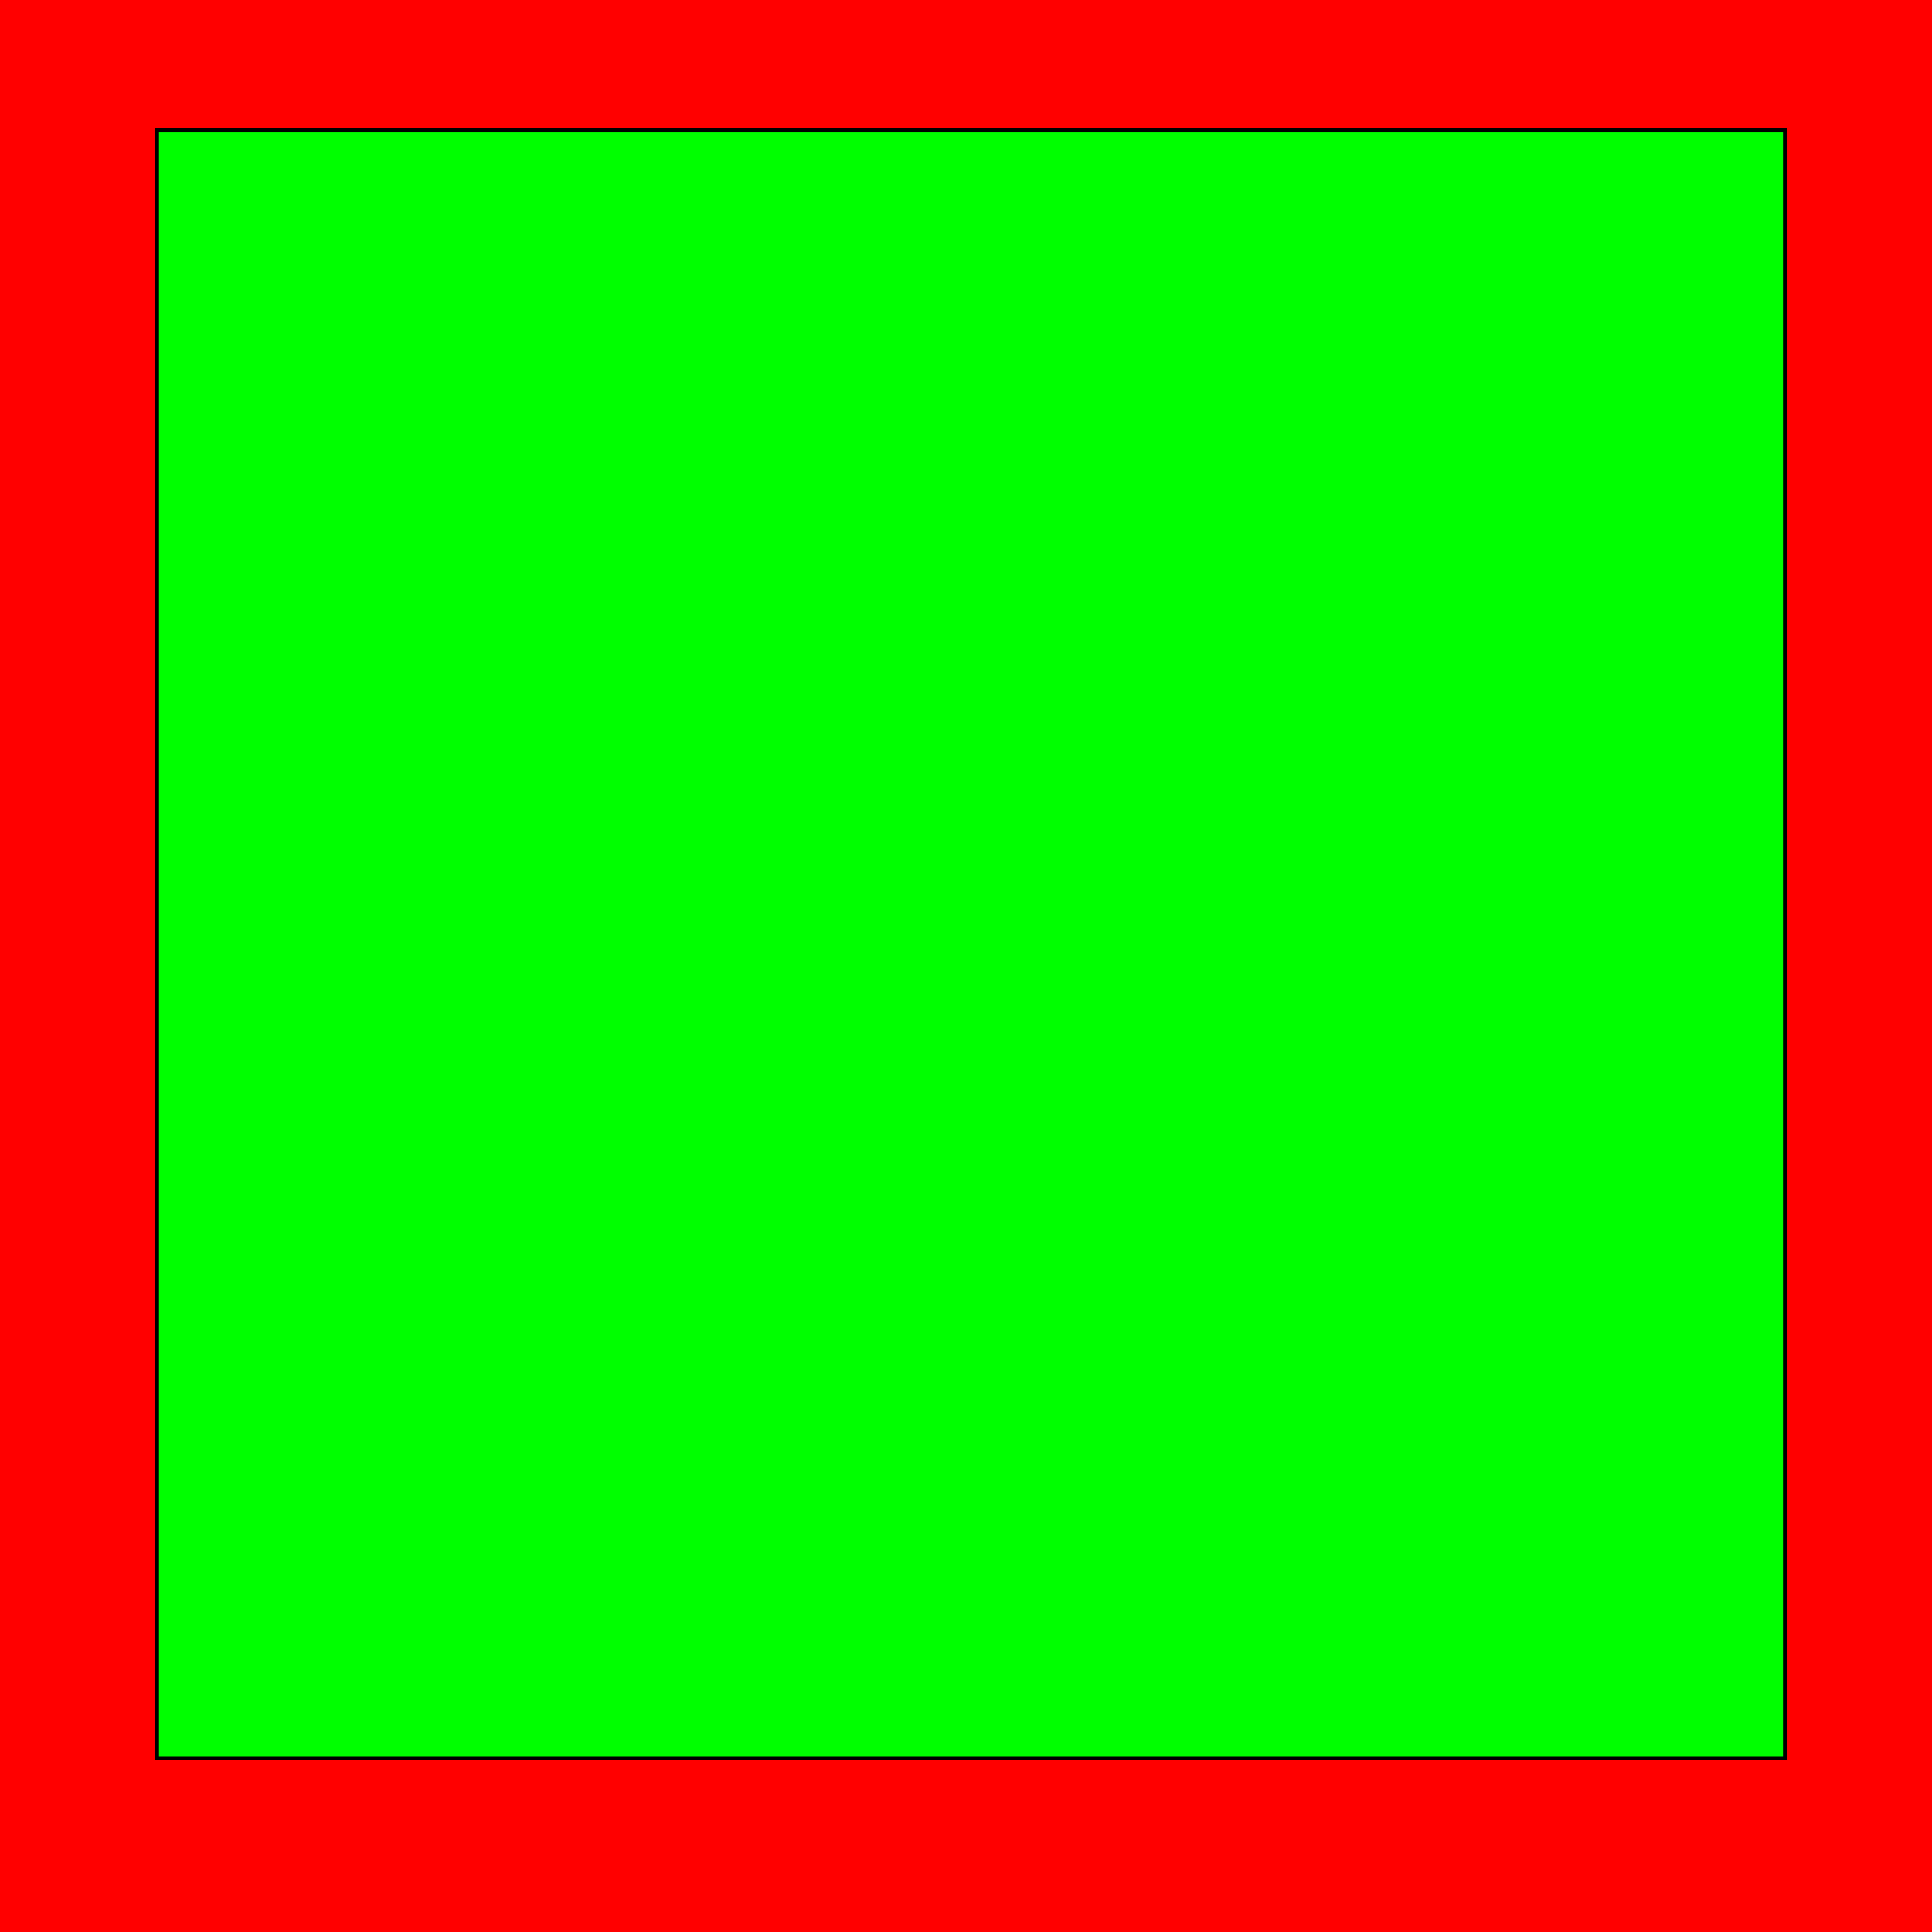
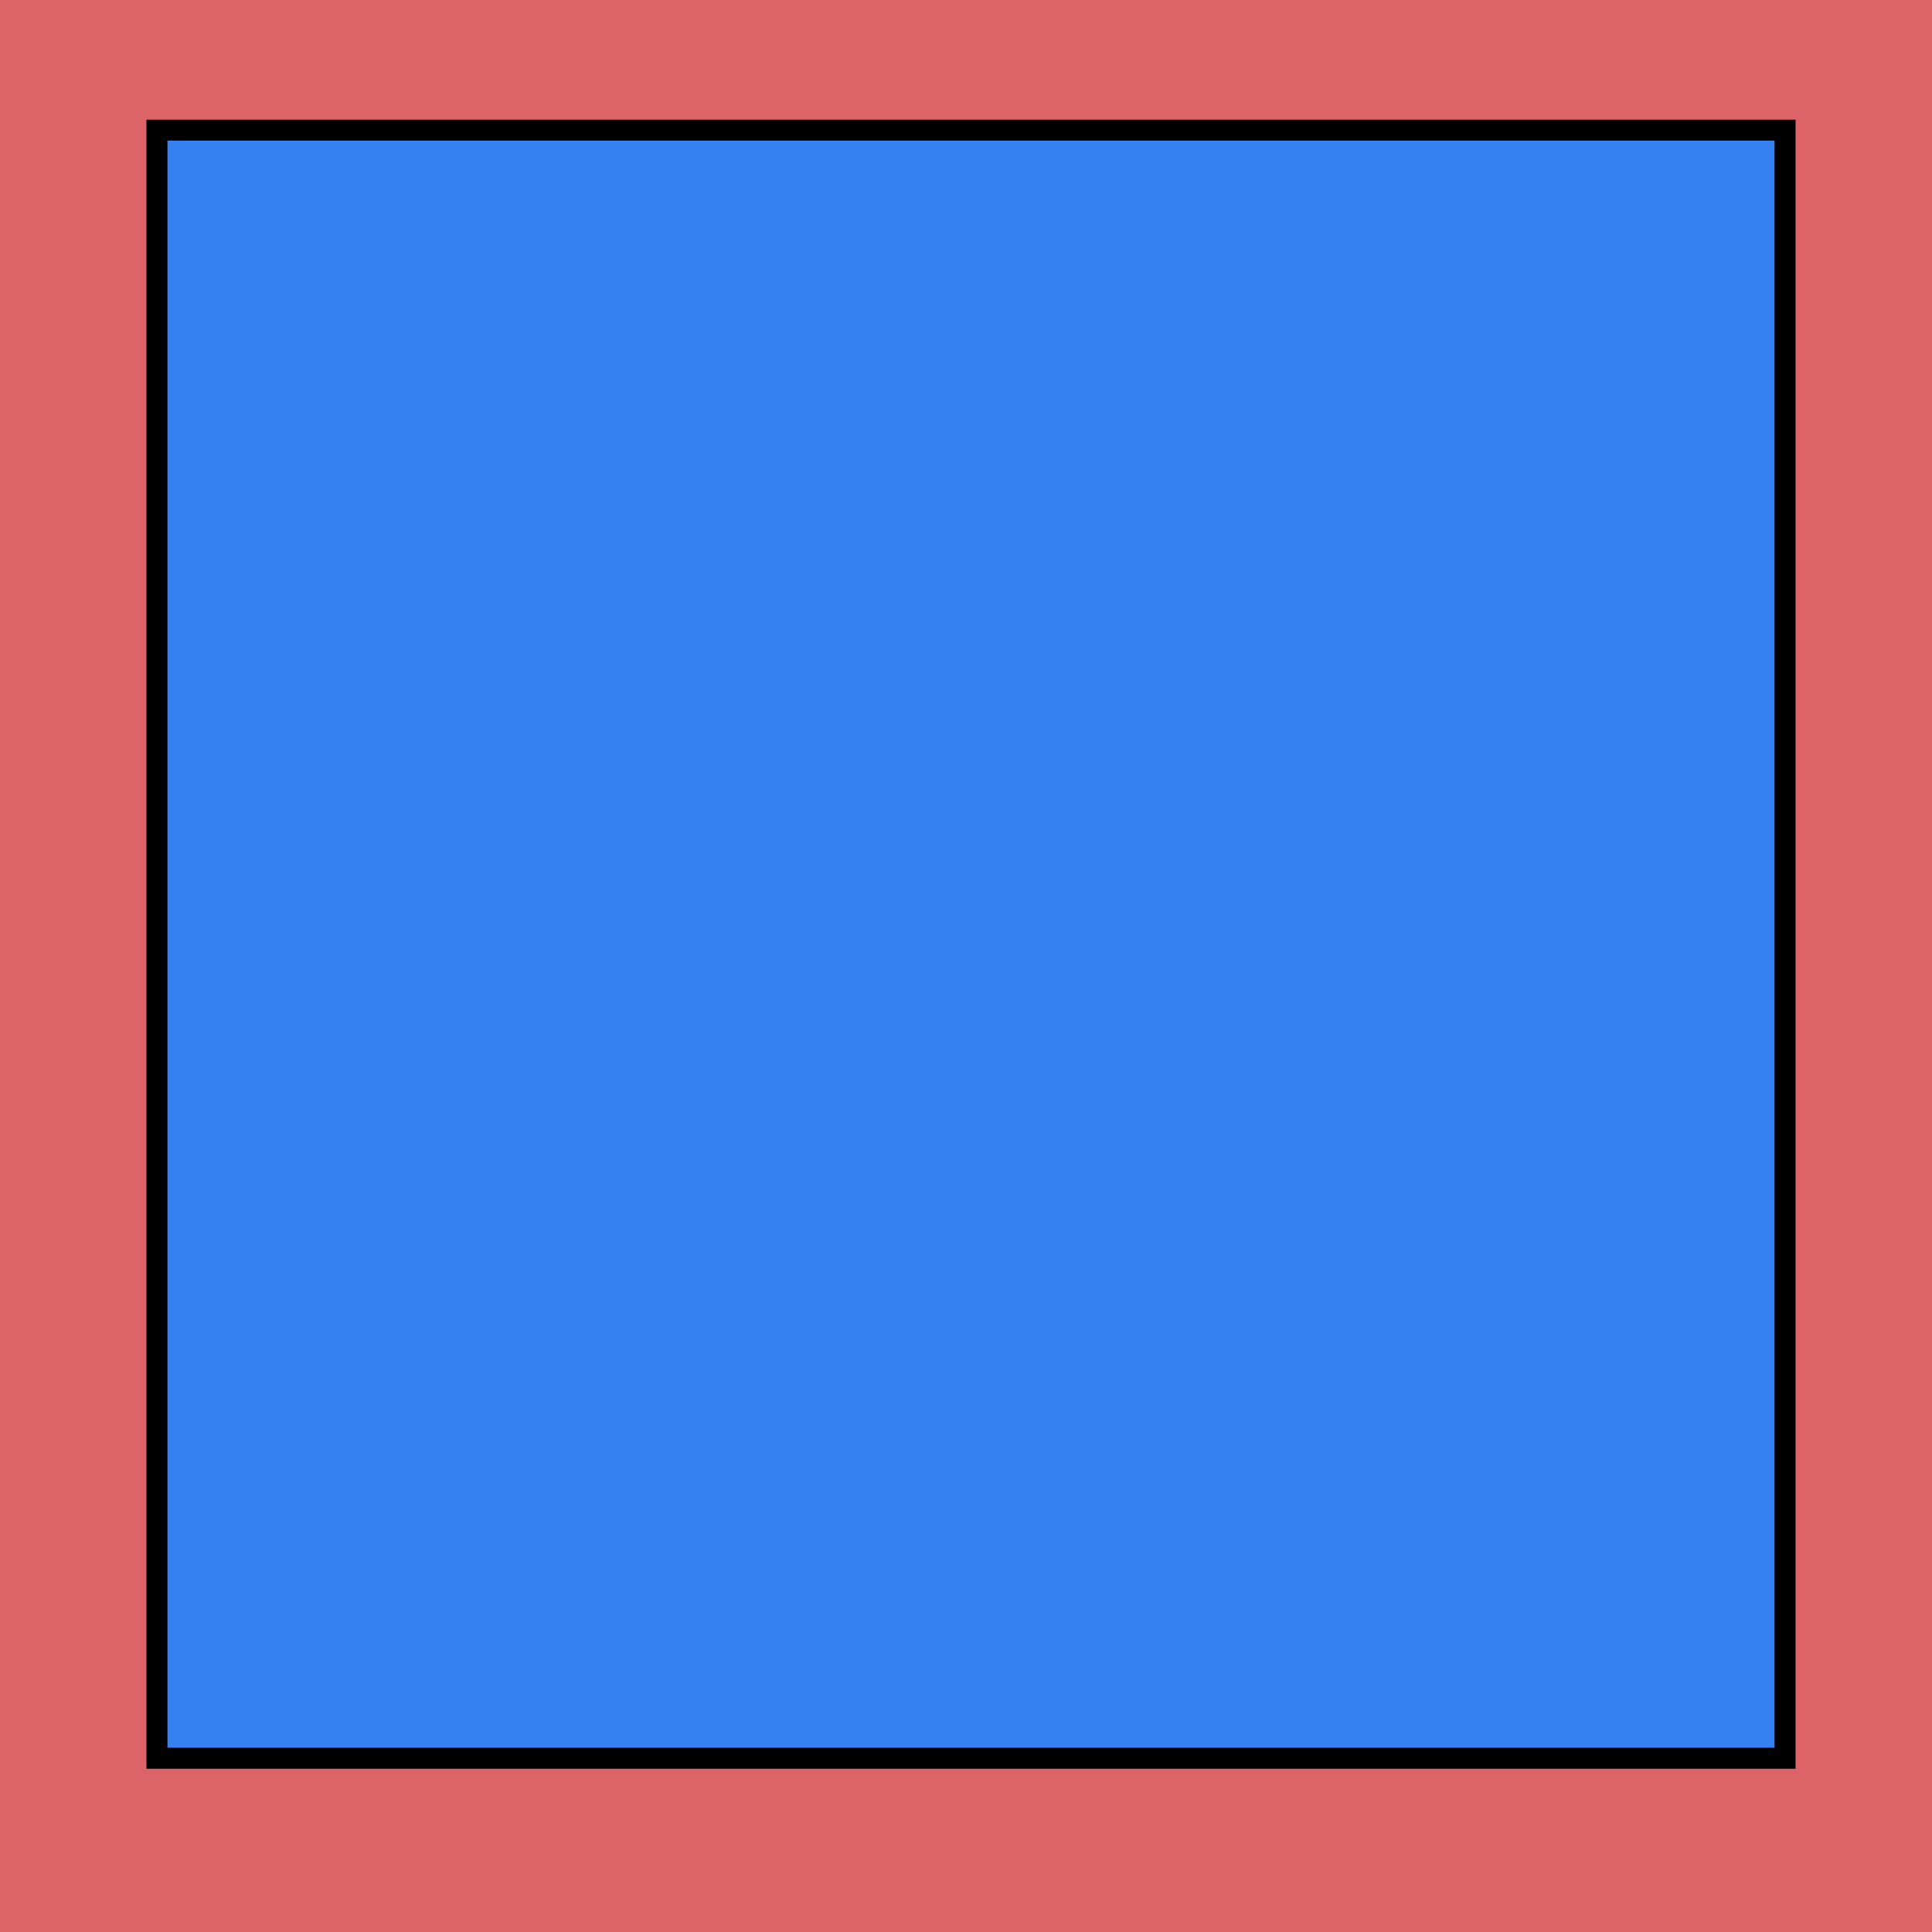
<svg xmlns="http://www.w3.org/2000/svg" width="145.9mm" height="145.9mm" version="1.1" viewBox="0 0 145.9 145.9" id="svg819">
  <defs id="defs823" />
-   <rect x="0" y="-1.4210855e-14" width="145.9" height="145.9" id="rect815" style="fill:#ff0000;stroke-width:0.223" />
-   <rect x="11.852" y="9.828" width="122.95" height="122.95" id="rect817" style="fill:#00ff00;stroke:#000000;stroke-width:0.31" />
+   <rect x="0" y="-1.4210855e-14" width="145.9" height="145.9" id="rect815" style="fill:#c60009;stroke-width:0.223;fill-opacity:0.608" />
+   <rect x="11.852" y="9.828" width="122.95" height="122.95" id="rect817" style="fill:#3681f1;stroke:#000000;stroke-width:1.587;fill-opacity:1;stroke-miterlimit:4;stroke-dasharray:none" />
</svg>
